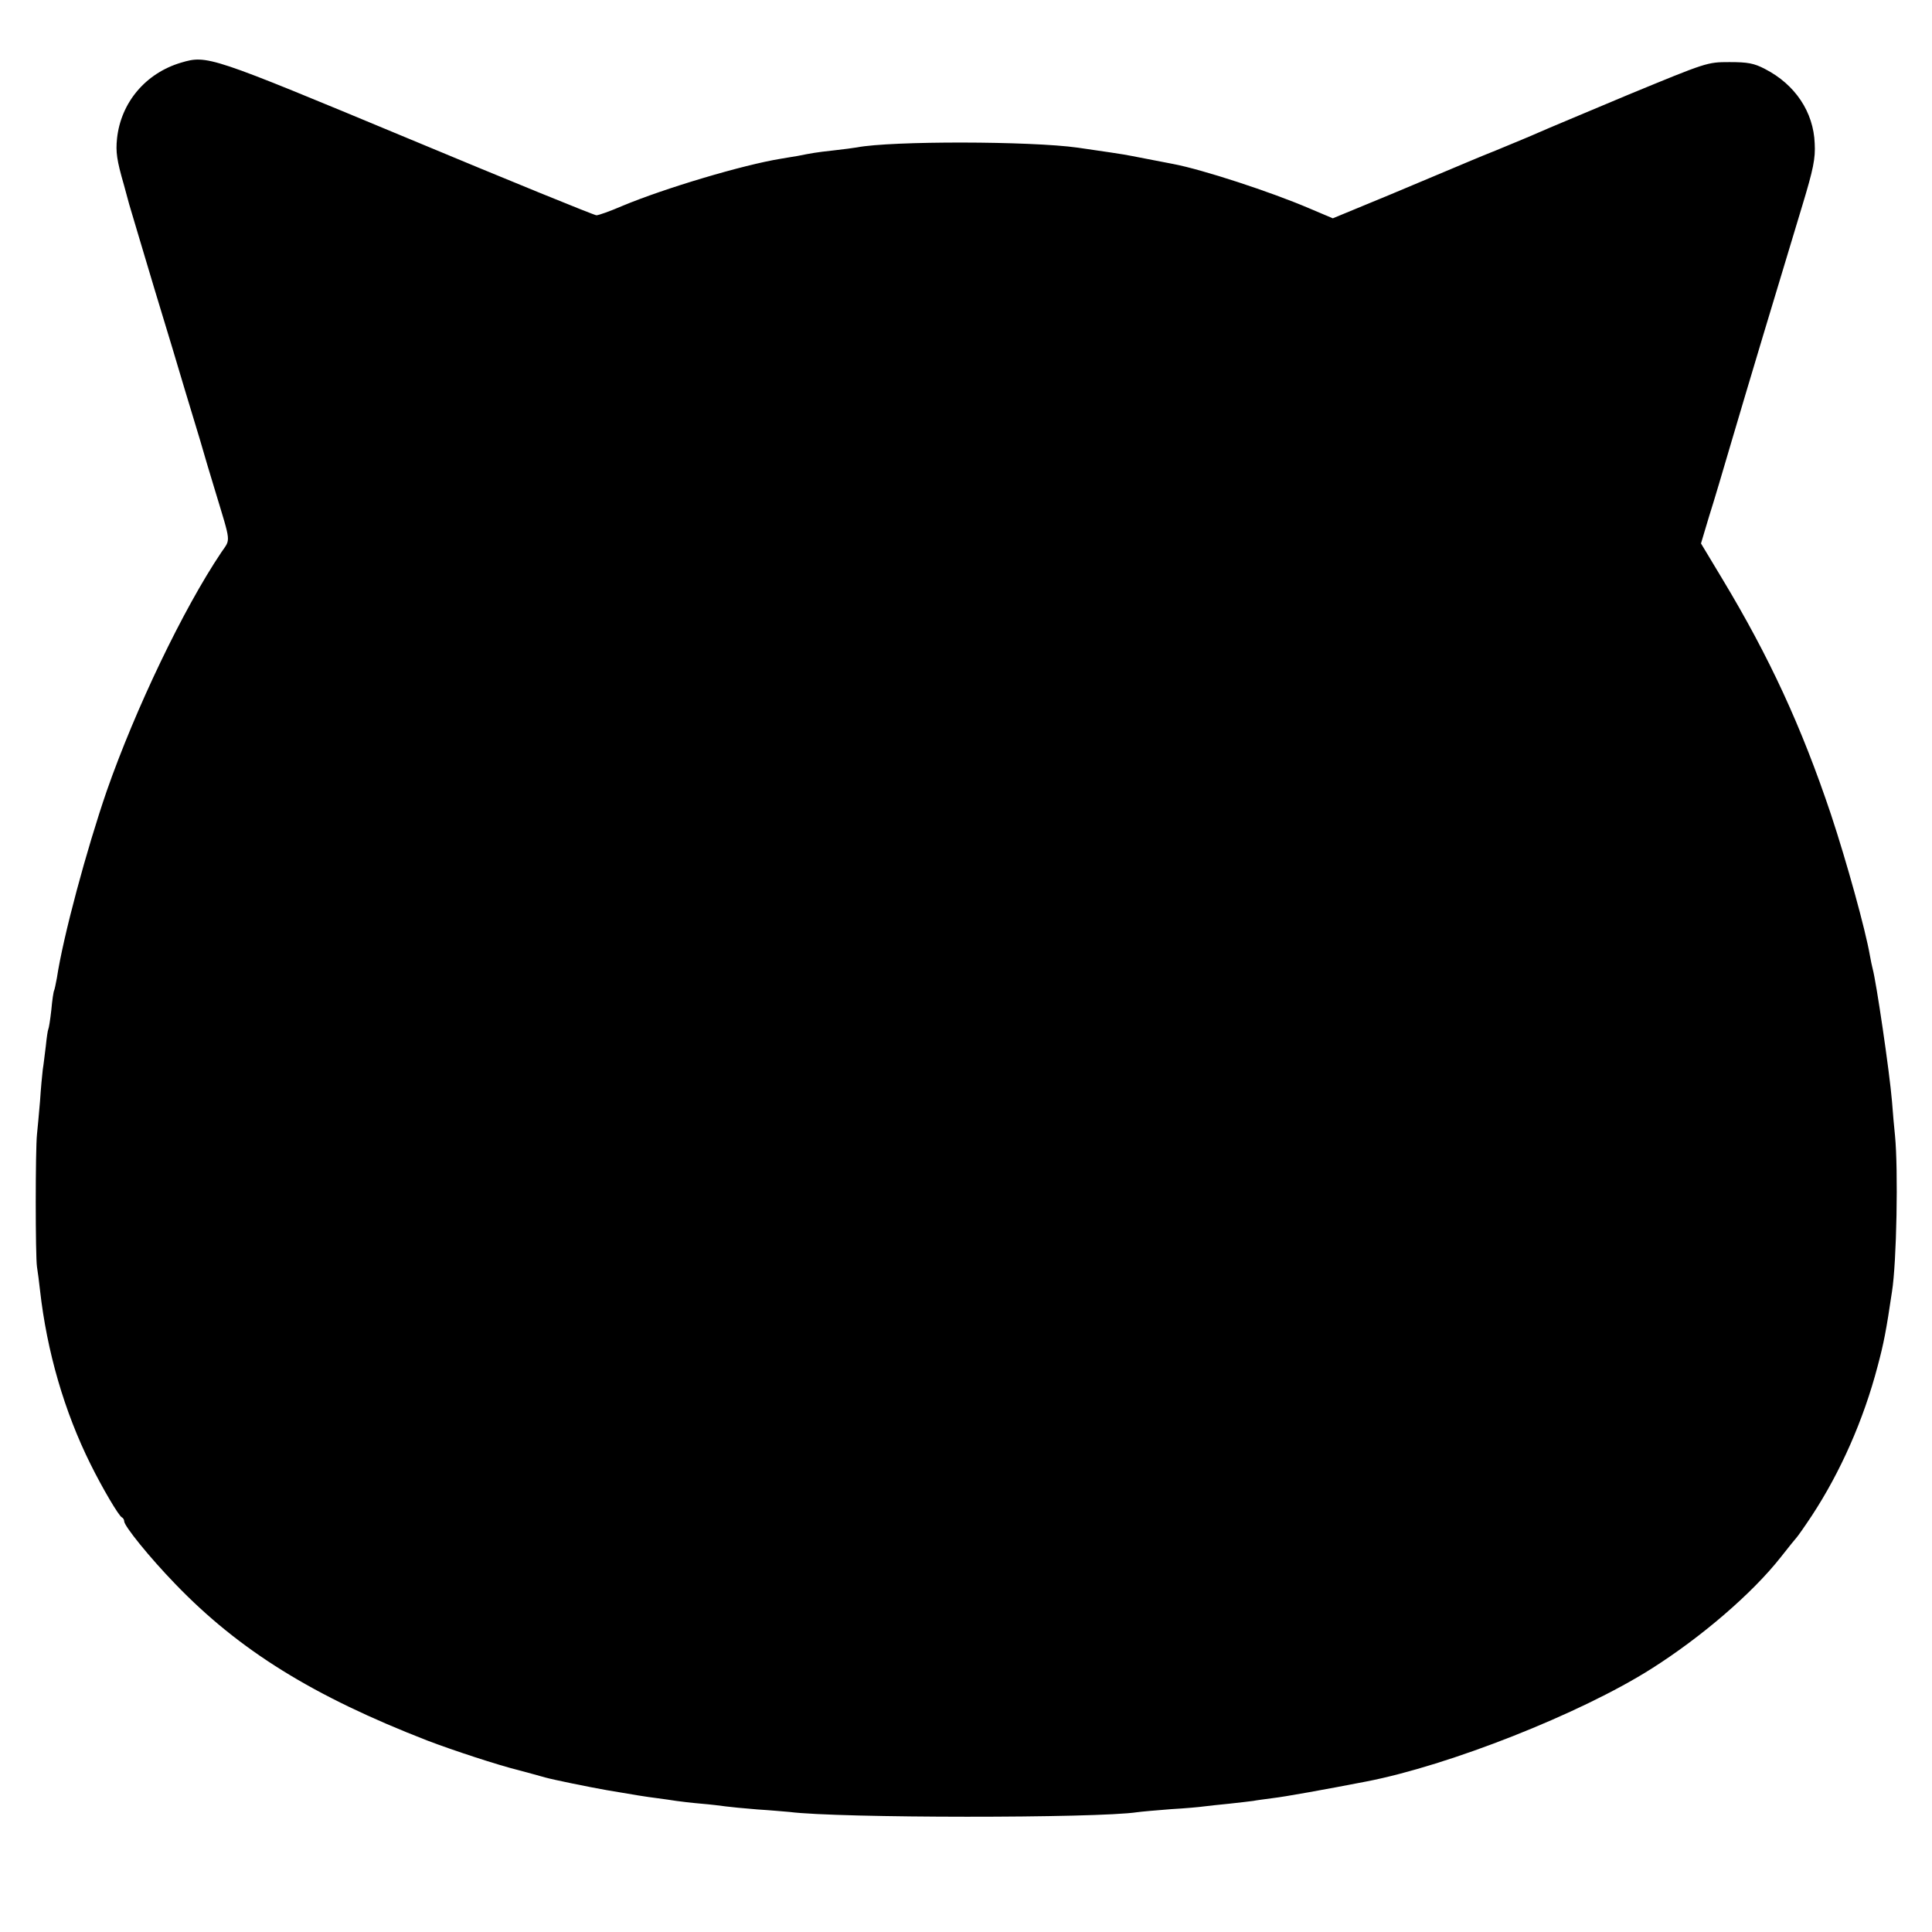
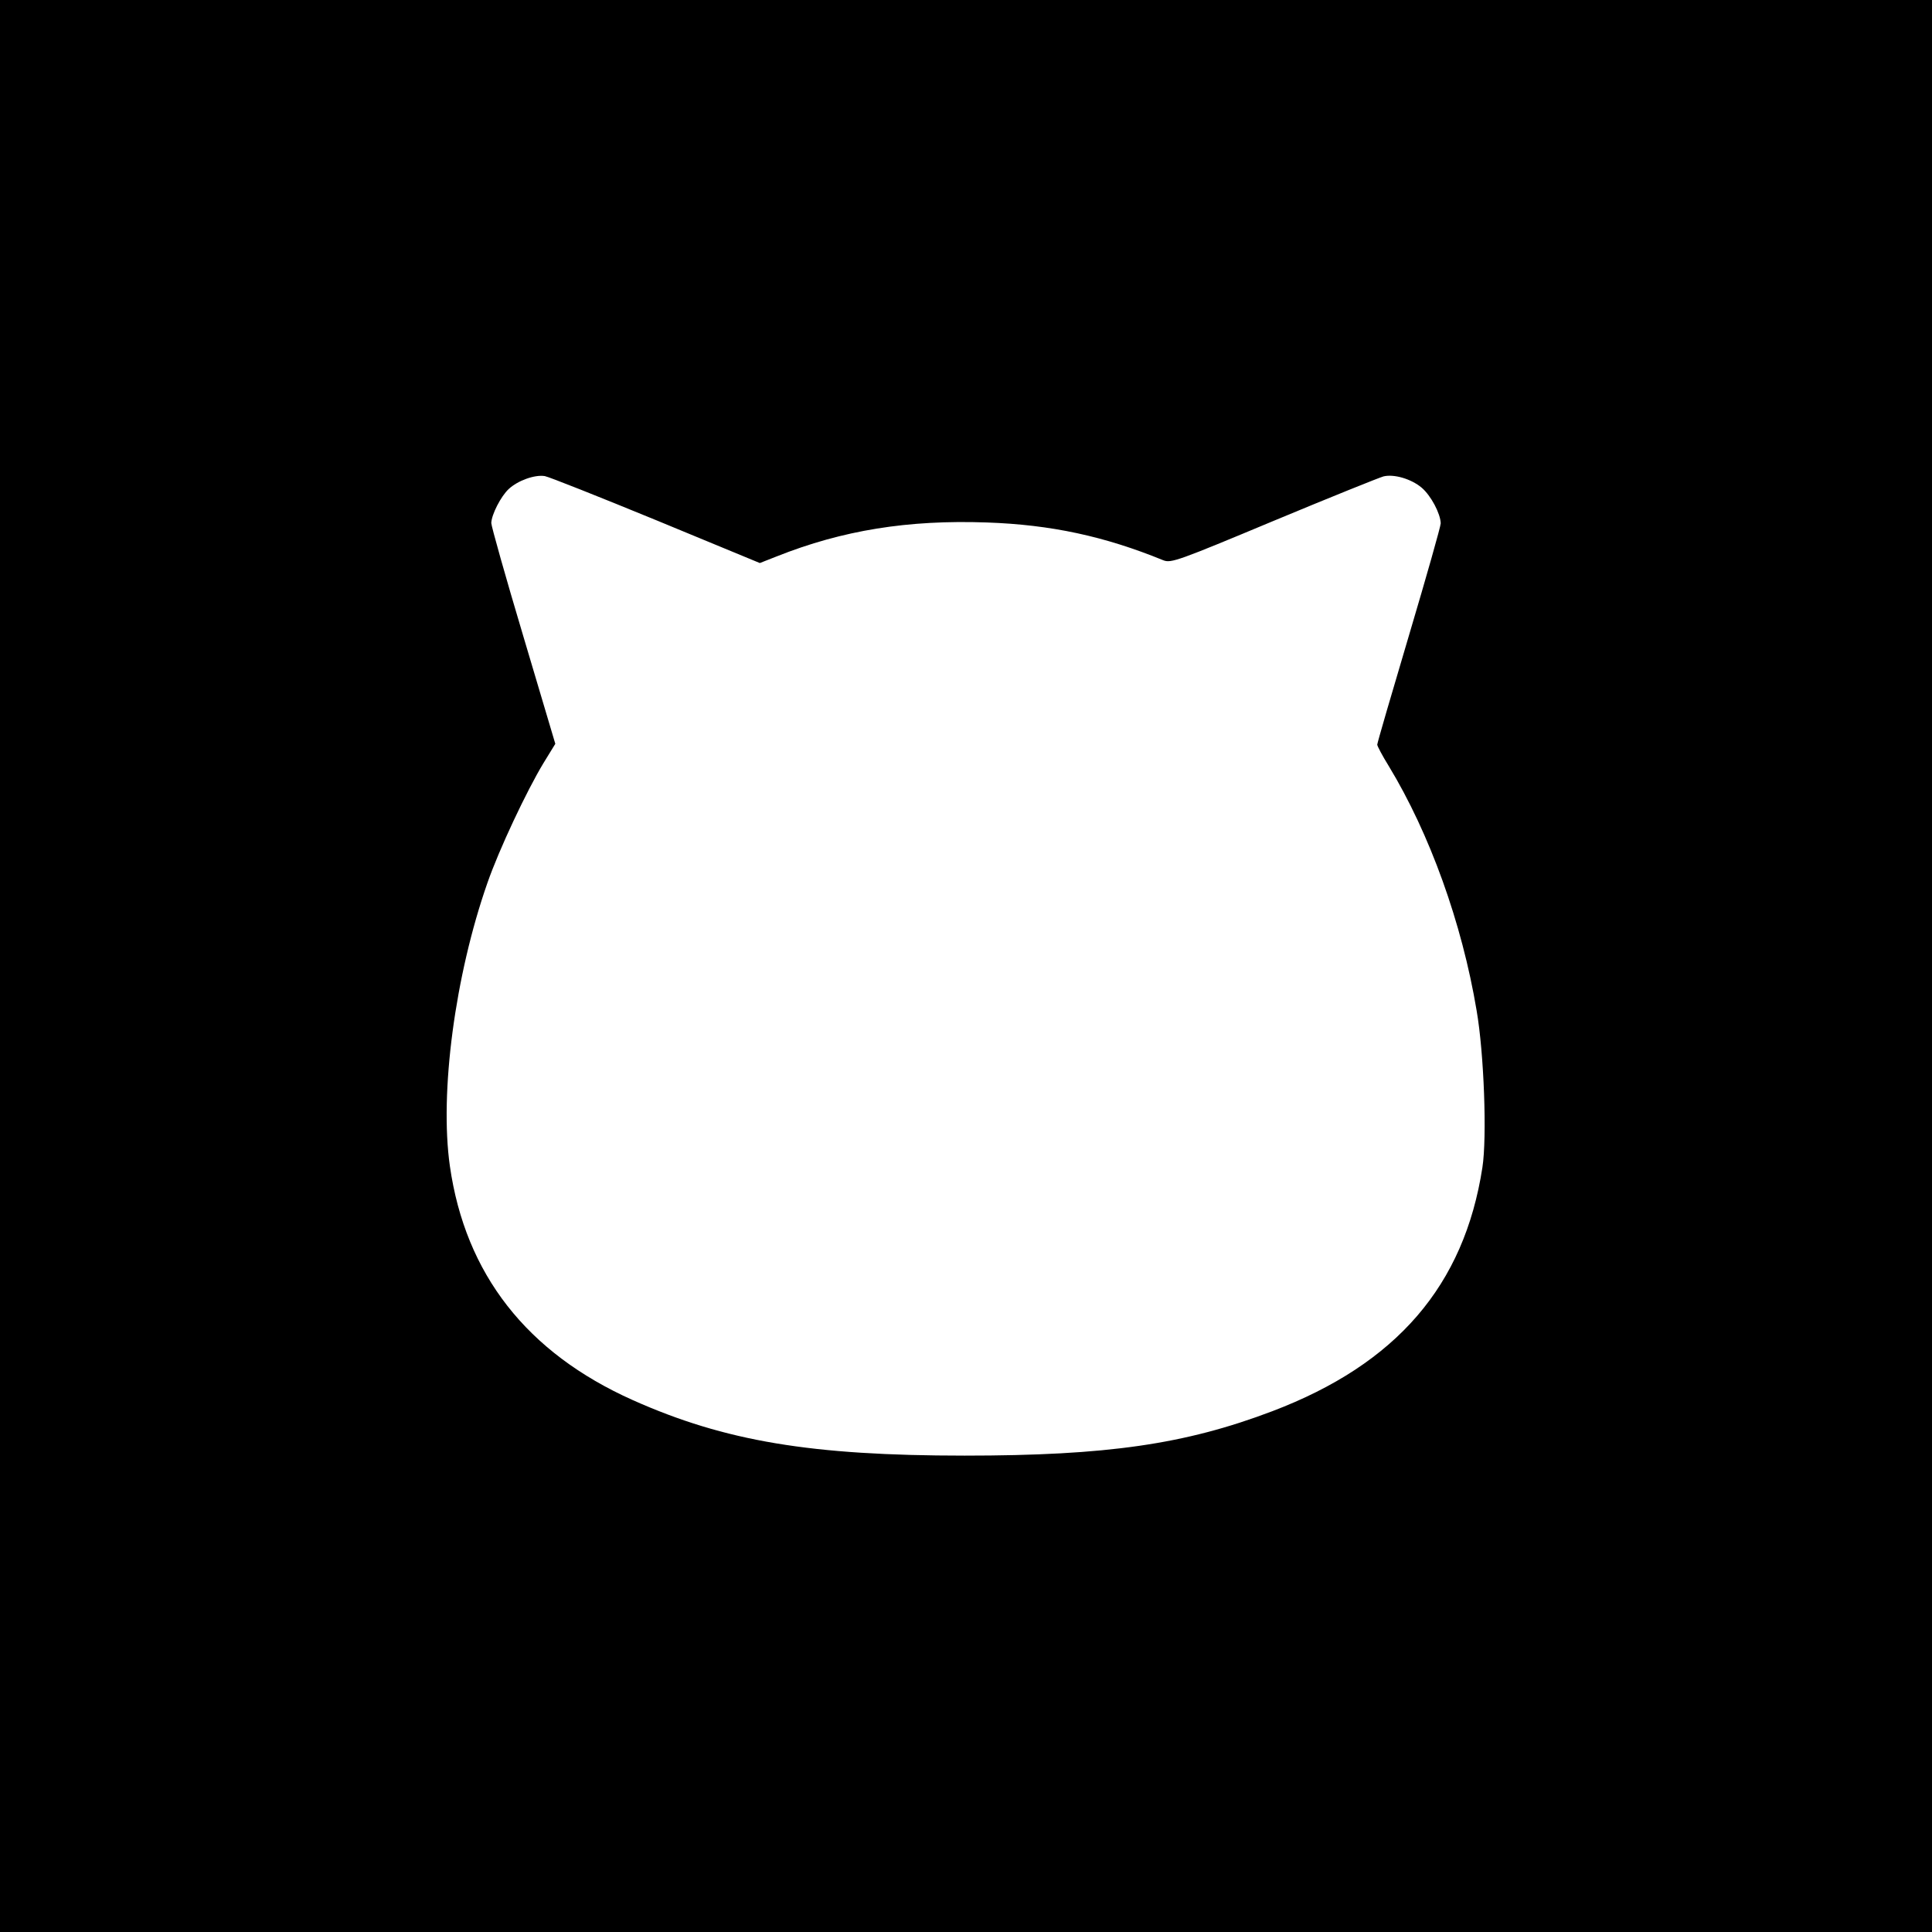
<svg xmlns="http://www.w3.org/2000/svg" version="1.0" width="700pt" height="700pt" viewBox="0 0 700 700" preserveAspectRatio="xMidYMid meet">
  <g transform="translate(0,700) scale(0.1,-0.1)" fill="#000000" stroke="none">
-     <path d="M656 6773 c-128 -38 -218 -144 -232 -275 -5 -49 -1 -78 25 -168 5 -19 14 -51 19 -70 6 -19 46 -156 91 -305 45 -148 95 -313 110 -365 16 -52 41 -135 56 -185 14 -49 39 -133 55 -185 58 -192 56 -171 22 -221 -139 -207 -311 -567 -415 -864 -73 -212 -158 -527 -181 -679 -4 -21 -8 -41 -10 -45 -2 -3 -7 -35 -10 -70 -4 -36 -9 -67 -11 -70 -2 -4 -6 -31 -9 -61 -4 -30 -8 -68 -11 -85 -2 -16 -7 -68 -10 -115 -4 -47 -9 -101 -11 -120 -6 -55 -6 -442 0 -480 3 -19 8 -57 11 -85 25 -222 88 -439 183 -630 42 -85 103 -189 114 -193 4 -2 8 -8 8 -14 0 -17 92 -131 185 -227 232 -241 500 -407 915 -568 92 -35 253 -88 330 -107 36 -10 79 -21 95 -26 28 -8 160 -35 223 -46 105 -18 142 -24 182 -29 25 -3 56 -8 70 -10 14 -2 54 -7 90 -10 36 -3 76 -8 90 -10 14 -2 65 -7 115 -11 49 -3 101 -8 115 -9 179 -23 1116 -23 1260 -1 14 2 69 7 122 11 53 3 107 8 120 10 13 2 55 6 93 10 39 4 77 9 86 10 9 2 40 6 70 10 44 5 188 31 338 60 301 58 777 246 1033 408 182 115 367 274 470 405 29 37 55 69 58 72 3 3 28 38 55 79 103 157 187 346 238 541 22 82 31 128 52 270 17 106 23 442 11 565 -3 28 -8 84 -11 125 -9 108 -57 433 -70 480 -2 8 -7 30 -10 48 -16 93 -84 339 -141 511 -107 319 -223 570 -394 854 l-77 128 29 97 c17 53 54 178 83 277 53 180 164 550 255 850 40 132 48 171 45 225 -4 114 -71 214 -180 270 -40 21 -63 25 -129 25 -81 0 -82 -1 -366 -118 -157 -66 -303 -127 -325 -137 -22 -10 -92 -39 -155 -65 -63 -25 -128 -53 -145 -60 -16 -7 -124 -52 -238 -100 l-208 -86 -85 36 c-140 60 -388 141 -494 161 -22 4 -53 10 -150 29 -22 5 -112 18 -195 30 -170 24 -675 25 -800 1 -11 -2 -49 -7 -85 -11 -64 -7 -80 -10 -130 -20 -14 -2 -41 -7 -60 -10 -137 -22 -422 -107 -575 -171 -44 -19 -86 -34 -94 -34 -8 0 -317 126 -686 280 -716 298 -724 301 -819 273z" />
+     <path d="M0 3500 l0 -3500 3500 0 3500 0 0 3500 0 3500 -3500 0 -3500 0 0 -3500z m2378 1615 l375 -155 61 24 c239 95 476 133 761 123 233 -8 427 -50 640 -137 28 -11 53 -2 400 143 204 85 383 157 398 161 38 9 100 -9 138 -41 34 -29 68 -94 69 -129 0 -11 -52 -194 -115 -406 -63 -212 -115 -390 -115 -396 0 -5 19 -41 42 -78 148 -244 265 -568 318 -885 27 -155 38 -460 21 -569 -66 -428 -311 -712 -761 -883 -316 -120 -599 -161 -1115 -161 -556 0 -868 52 -1202 201 -385 172 -607 457 -663 848 -38 267 19 692 136 1026 42 121 142 333 203 434 l43 70 -116 390 c-64 214 -116 399 -116 410 1 31 35 97 63 123 33 31 95 53 131 47 16 -3 197 -75 404 -160z" />
  </g>
</svg>
